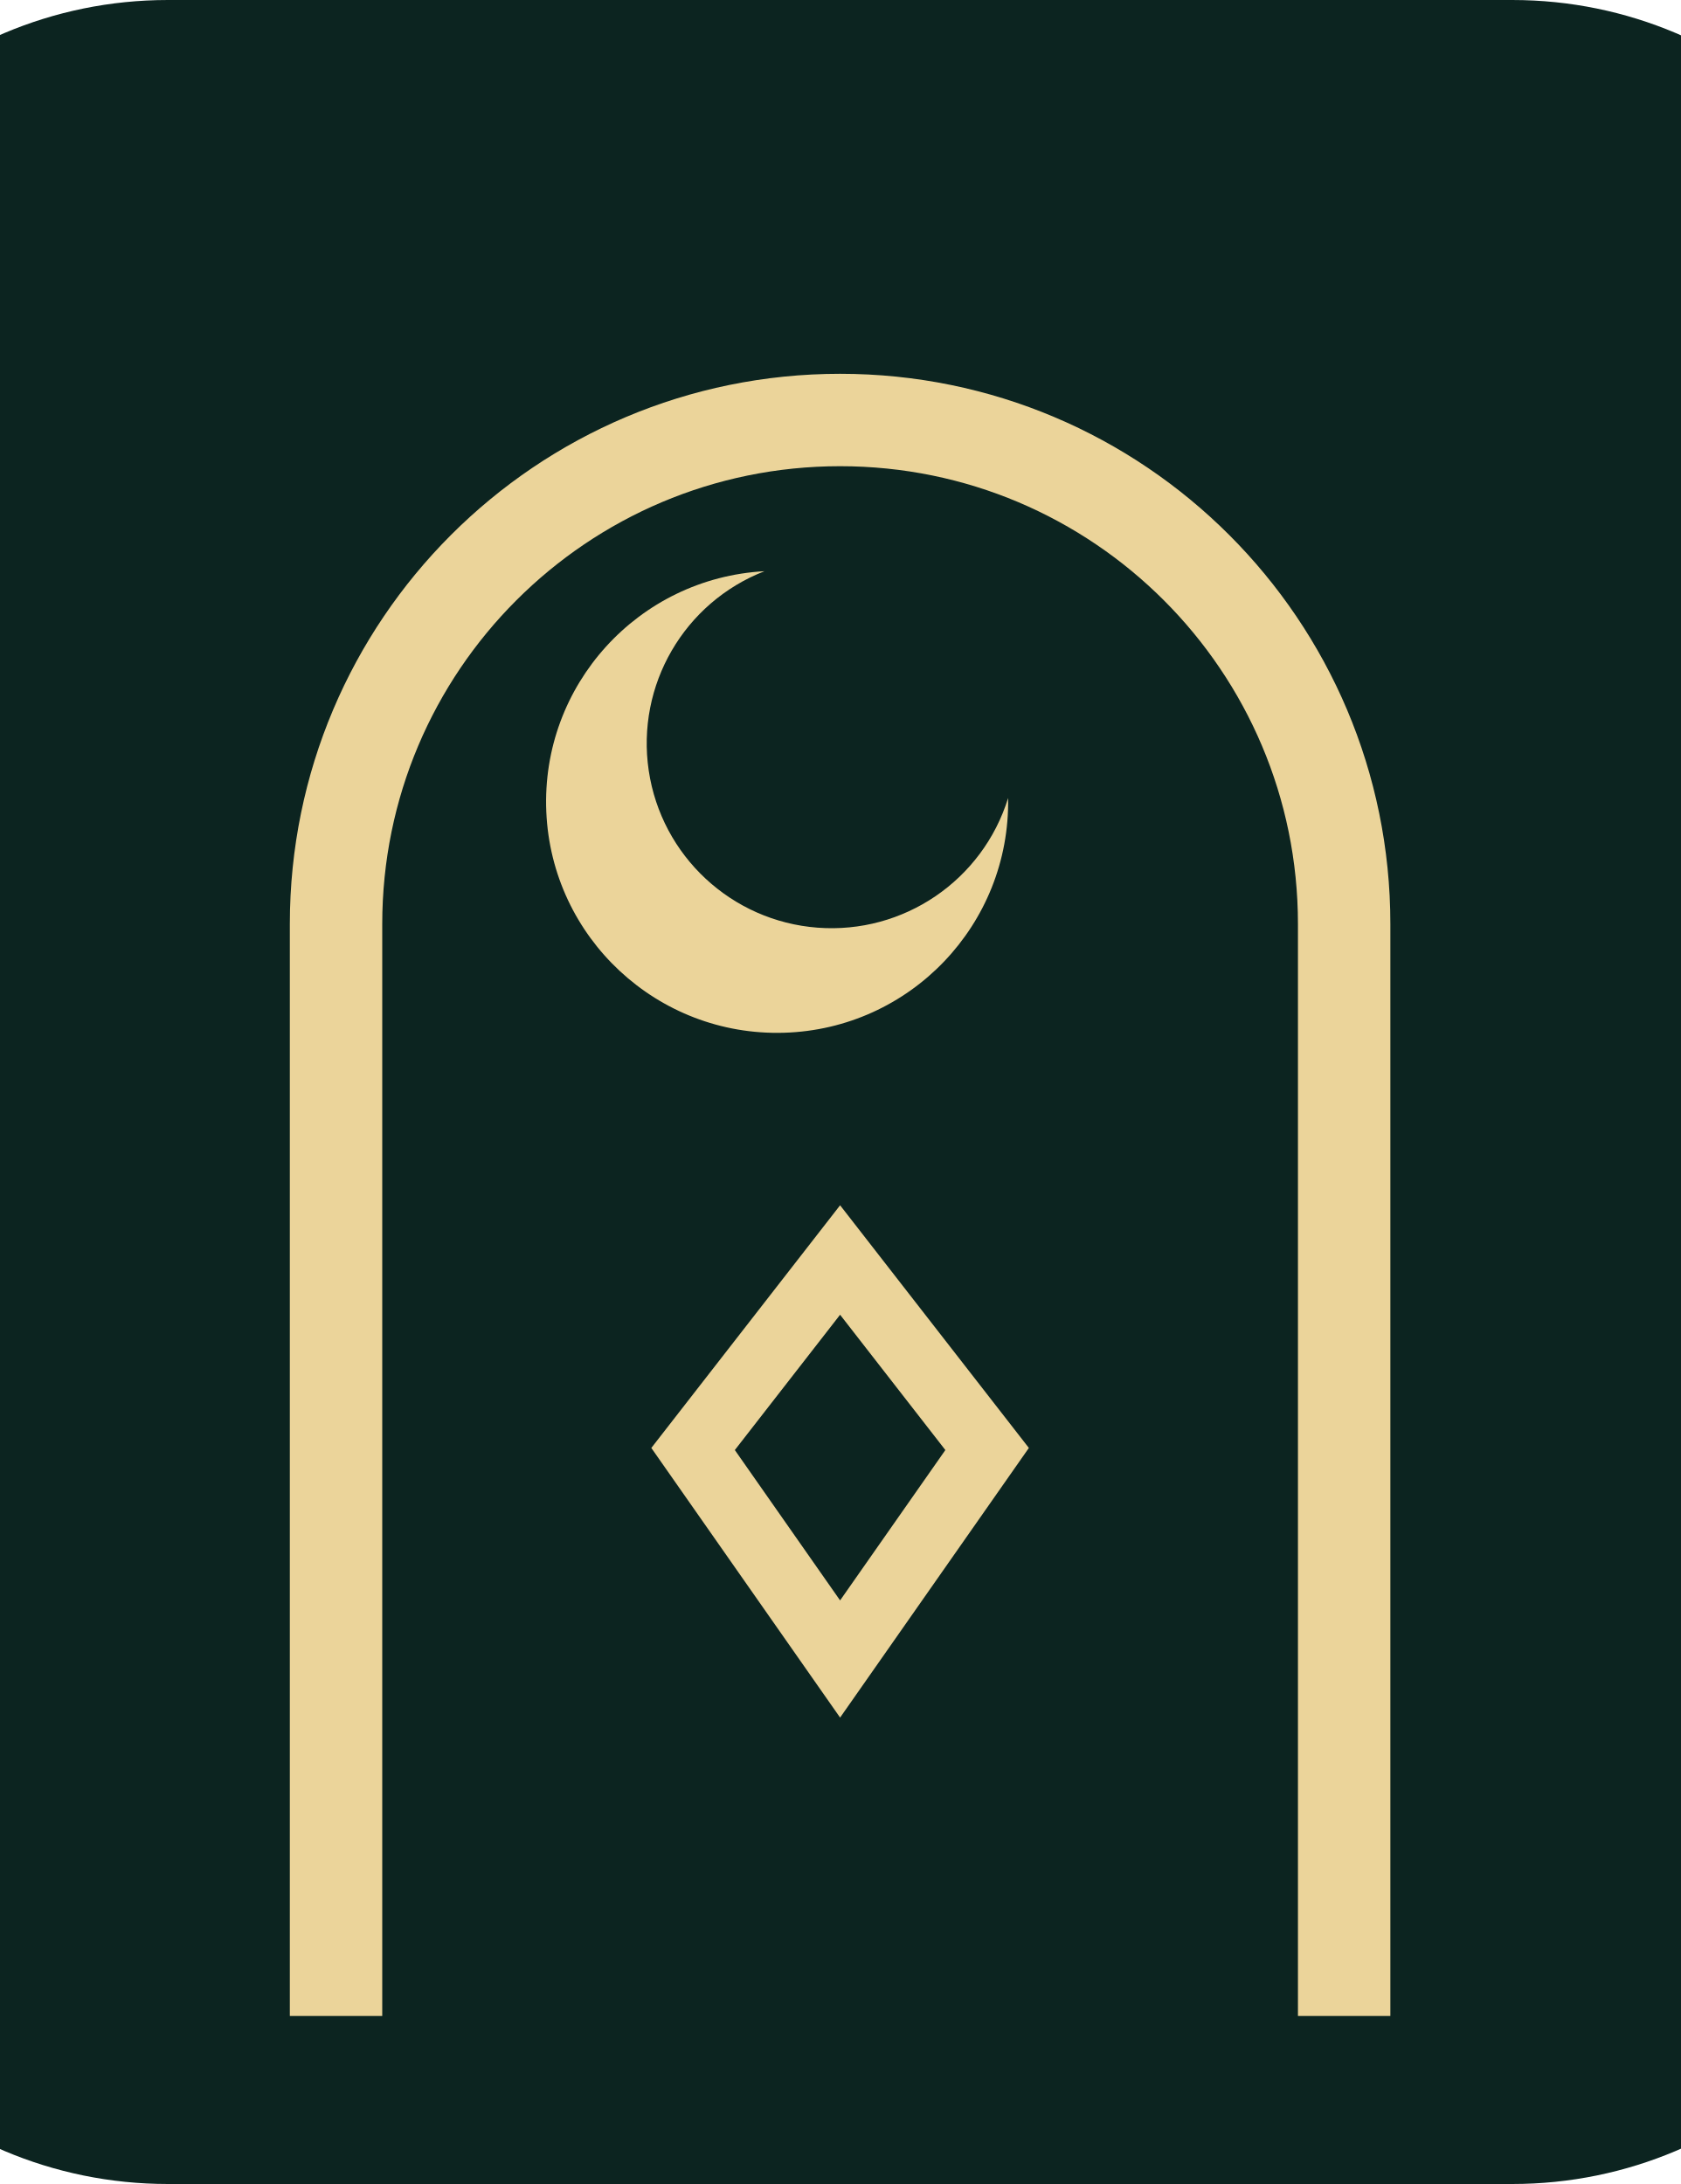
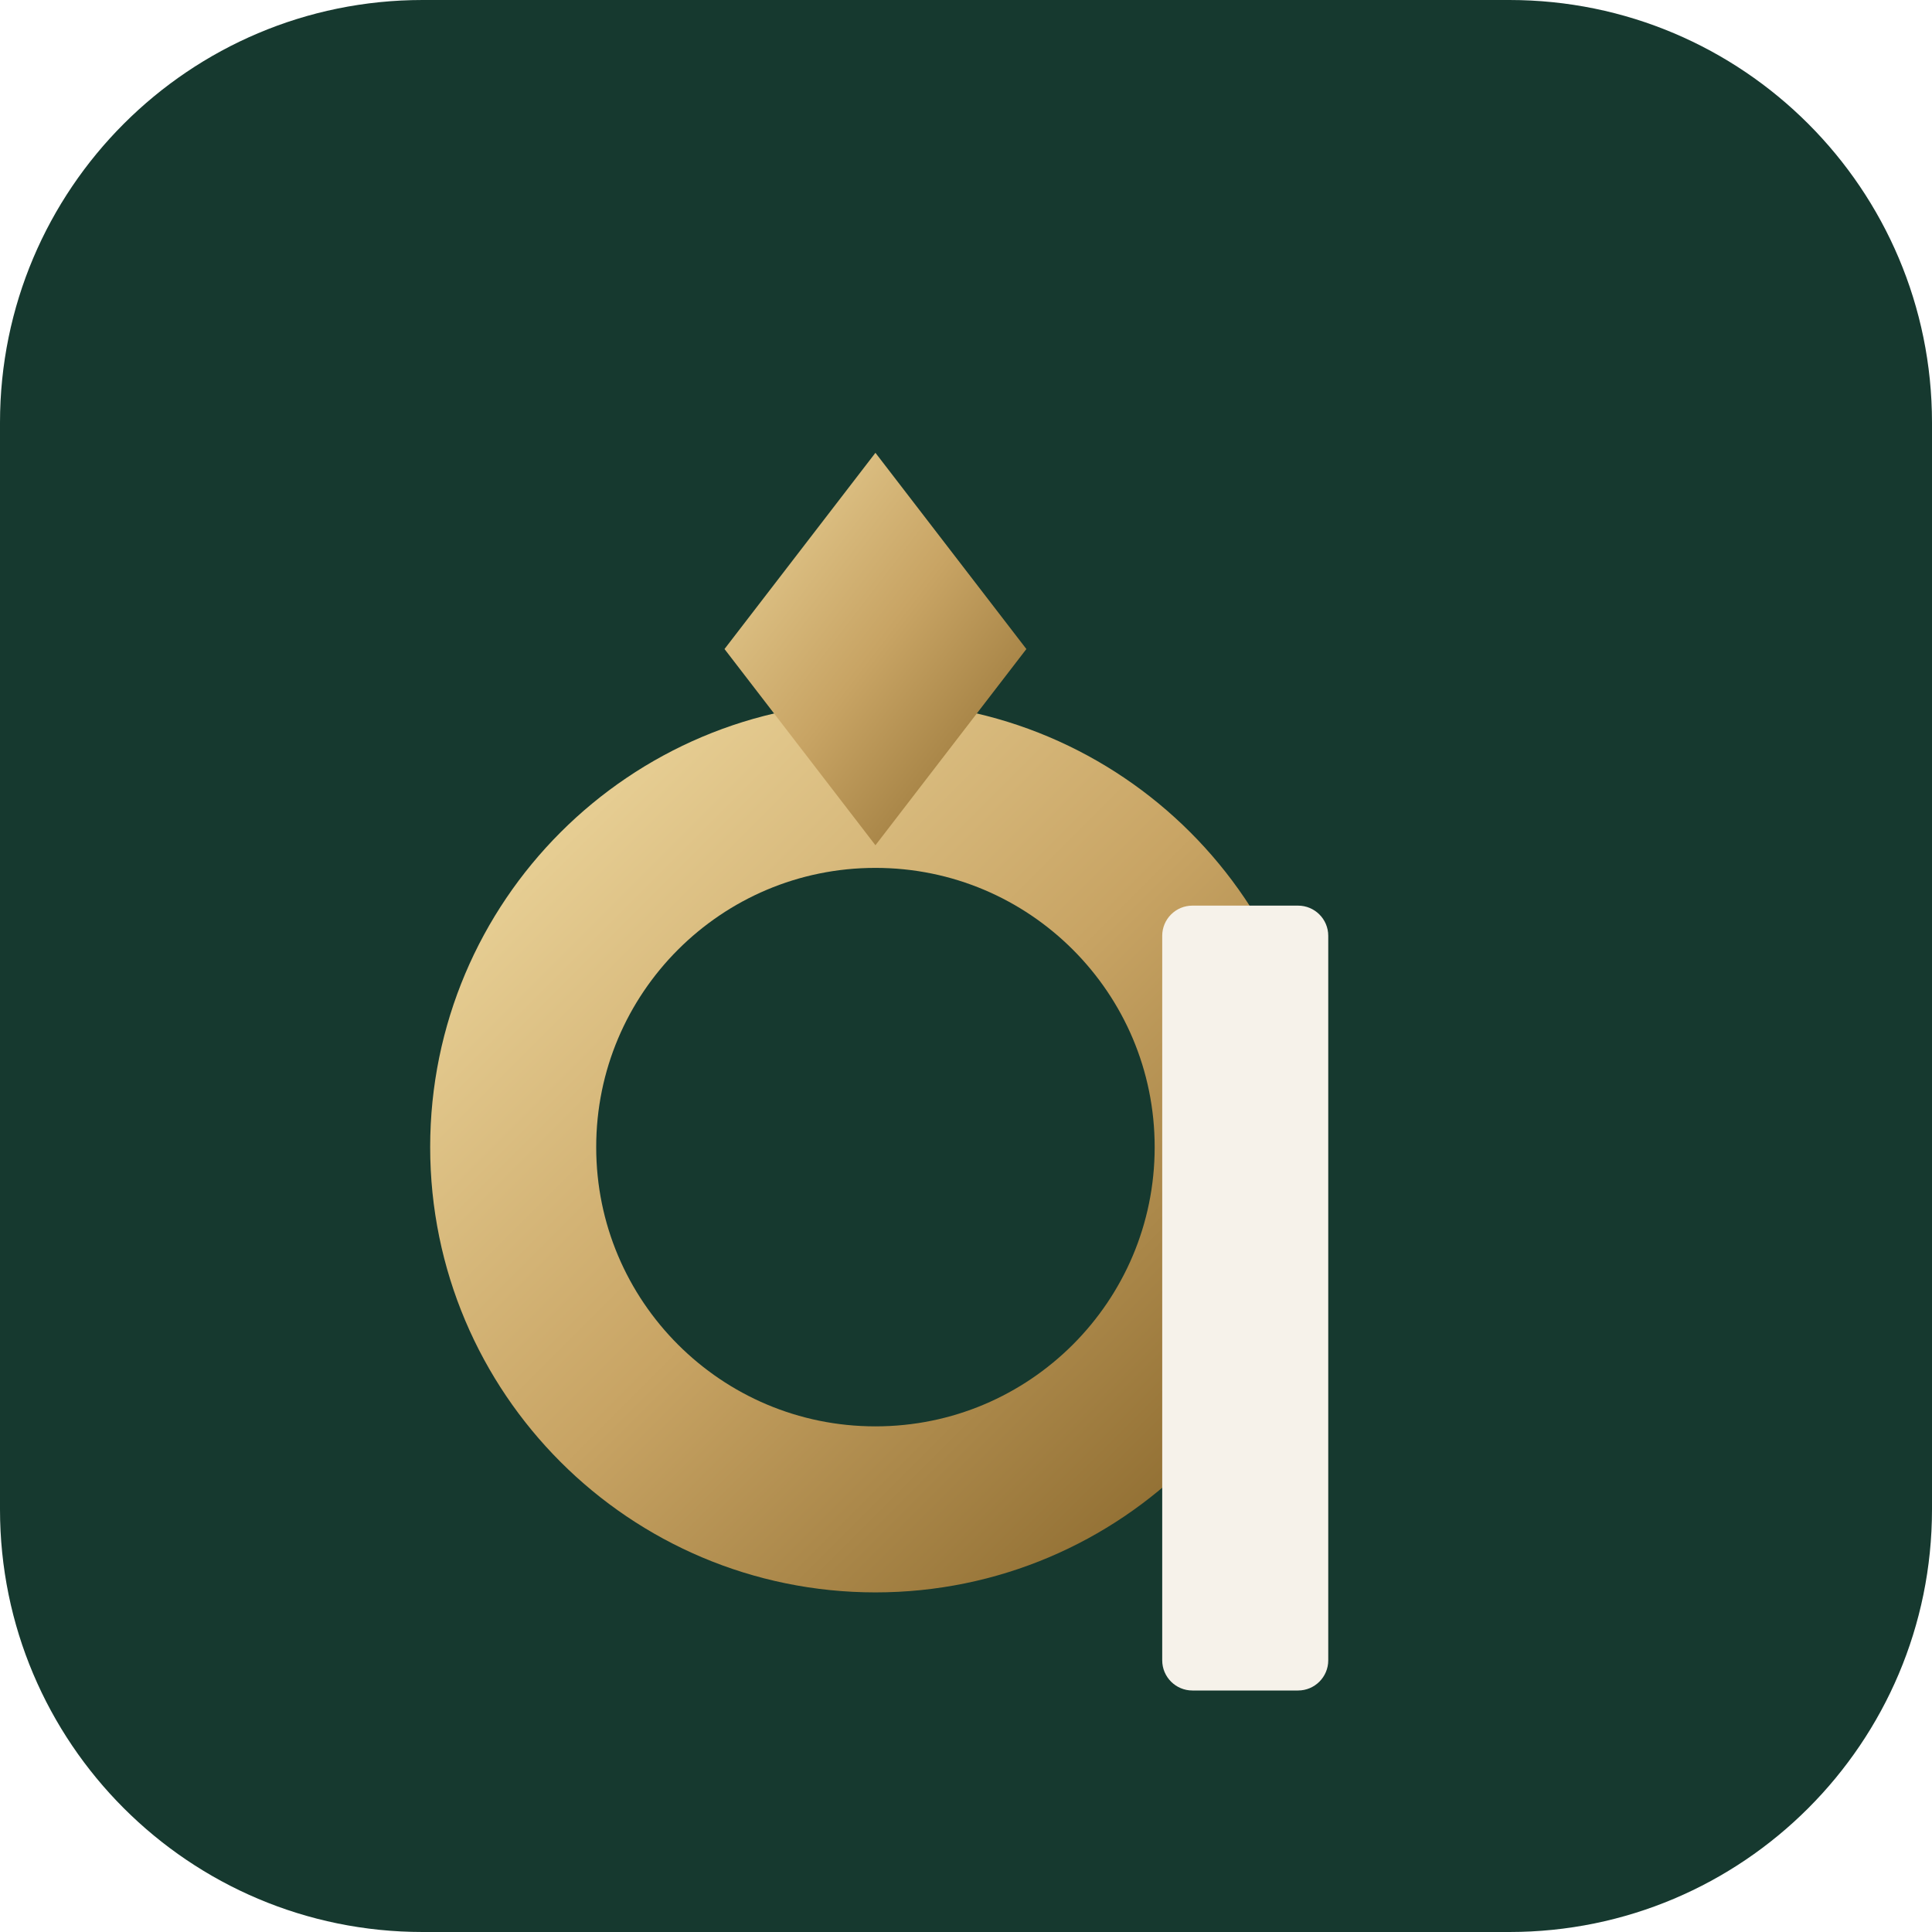
- <svg xmlns="http://www.w3.org/2000/svg" viewBox="0 0 40 52">
-   <rect x="-6" y="0" width="52" height="52" rx="10" fill="#0c2420" />
-   <path d="M8 48V22a12 12 0 0 1 24 0v26" fill="none" stroke="#ebd49a" stroke-width="2.2" />
-   <path d="M24 19a5.5 5.5 0 1 1-5.8-5.4 4.4 4.4 0 1 0 5.8 5.4z" fill="#ebd49a" />
-   <path d="M20 30l3.5 4.5-3.5 5-3.5-5z" fill="none" stroke="#ebd49a" stroke-width="1.6" />
+ <svg xmlns="http://www.w3.org/2000/svg" viewBox="0 0 64 64">
+   <defs>
+     <linearGradient id="g" x1="0" y1="0" x2="1" y2="1">
+       <stop offset="0" stop-color="#EBD49A" />
+       <stop offset=".5" stop-color="#C8A464" />
+       <stop offset="1" stop-color="#8C6A2E" />
+     </linearGradient>
+   </defs>
+   <rect width="64" height="64" rx="14" fill="#16392F" />
+   <circle cx="29" cy="38" r="12" fill="none" stroke="url(#g)" stroke-width="5.5" />
+   <path d="M29 15l5 6.5-5 6.5-5-6.5z" fill="url(#g)" />
+   <rect x="38.5" y="30" width="5.5" height="26" rx="1" fill="#F6F2EA" />
</svg>
